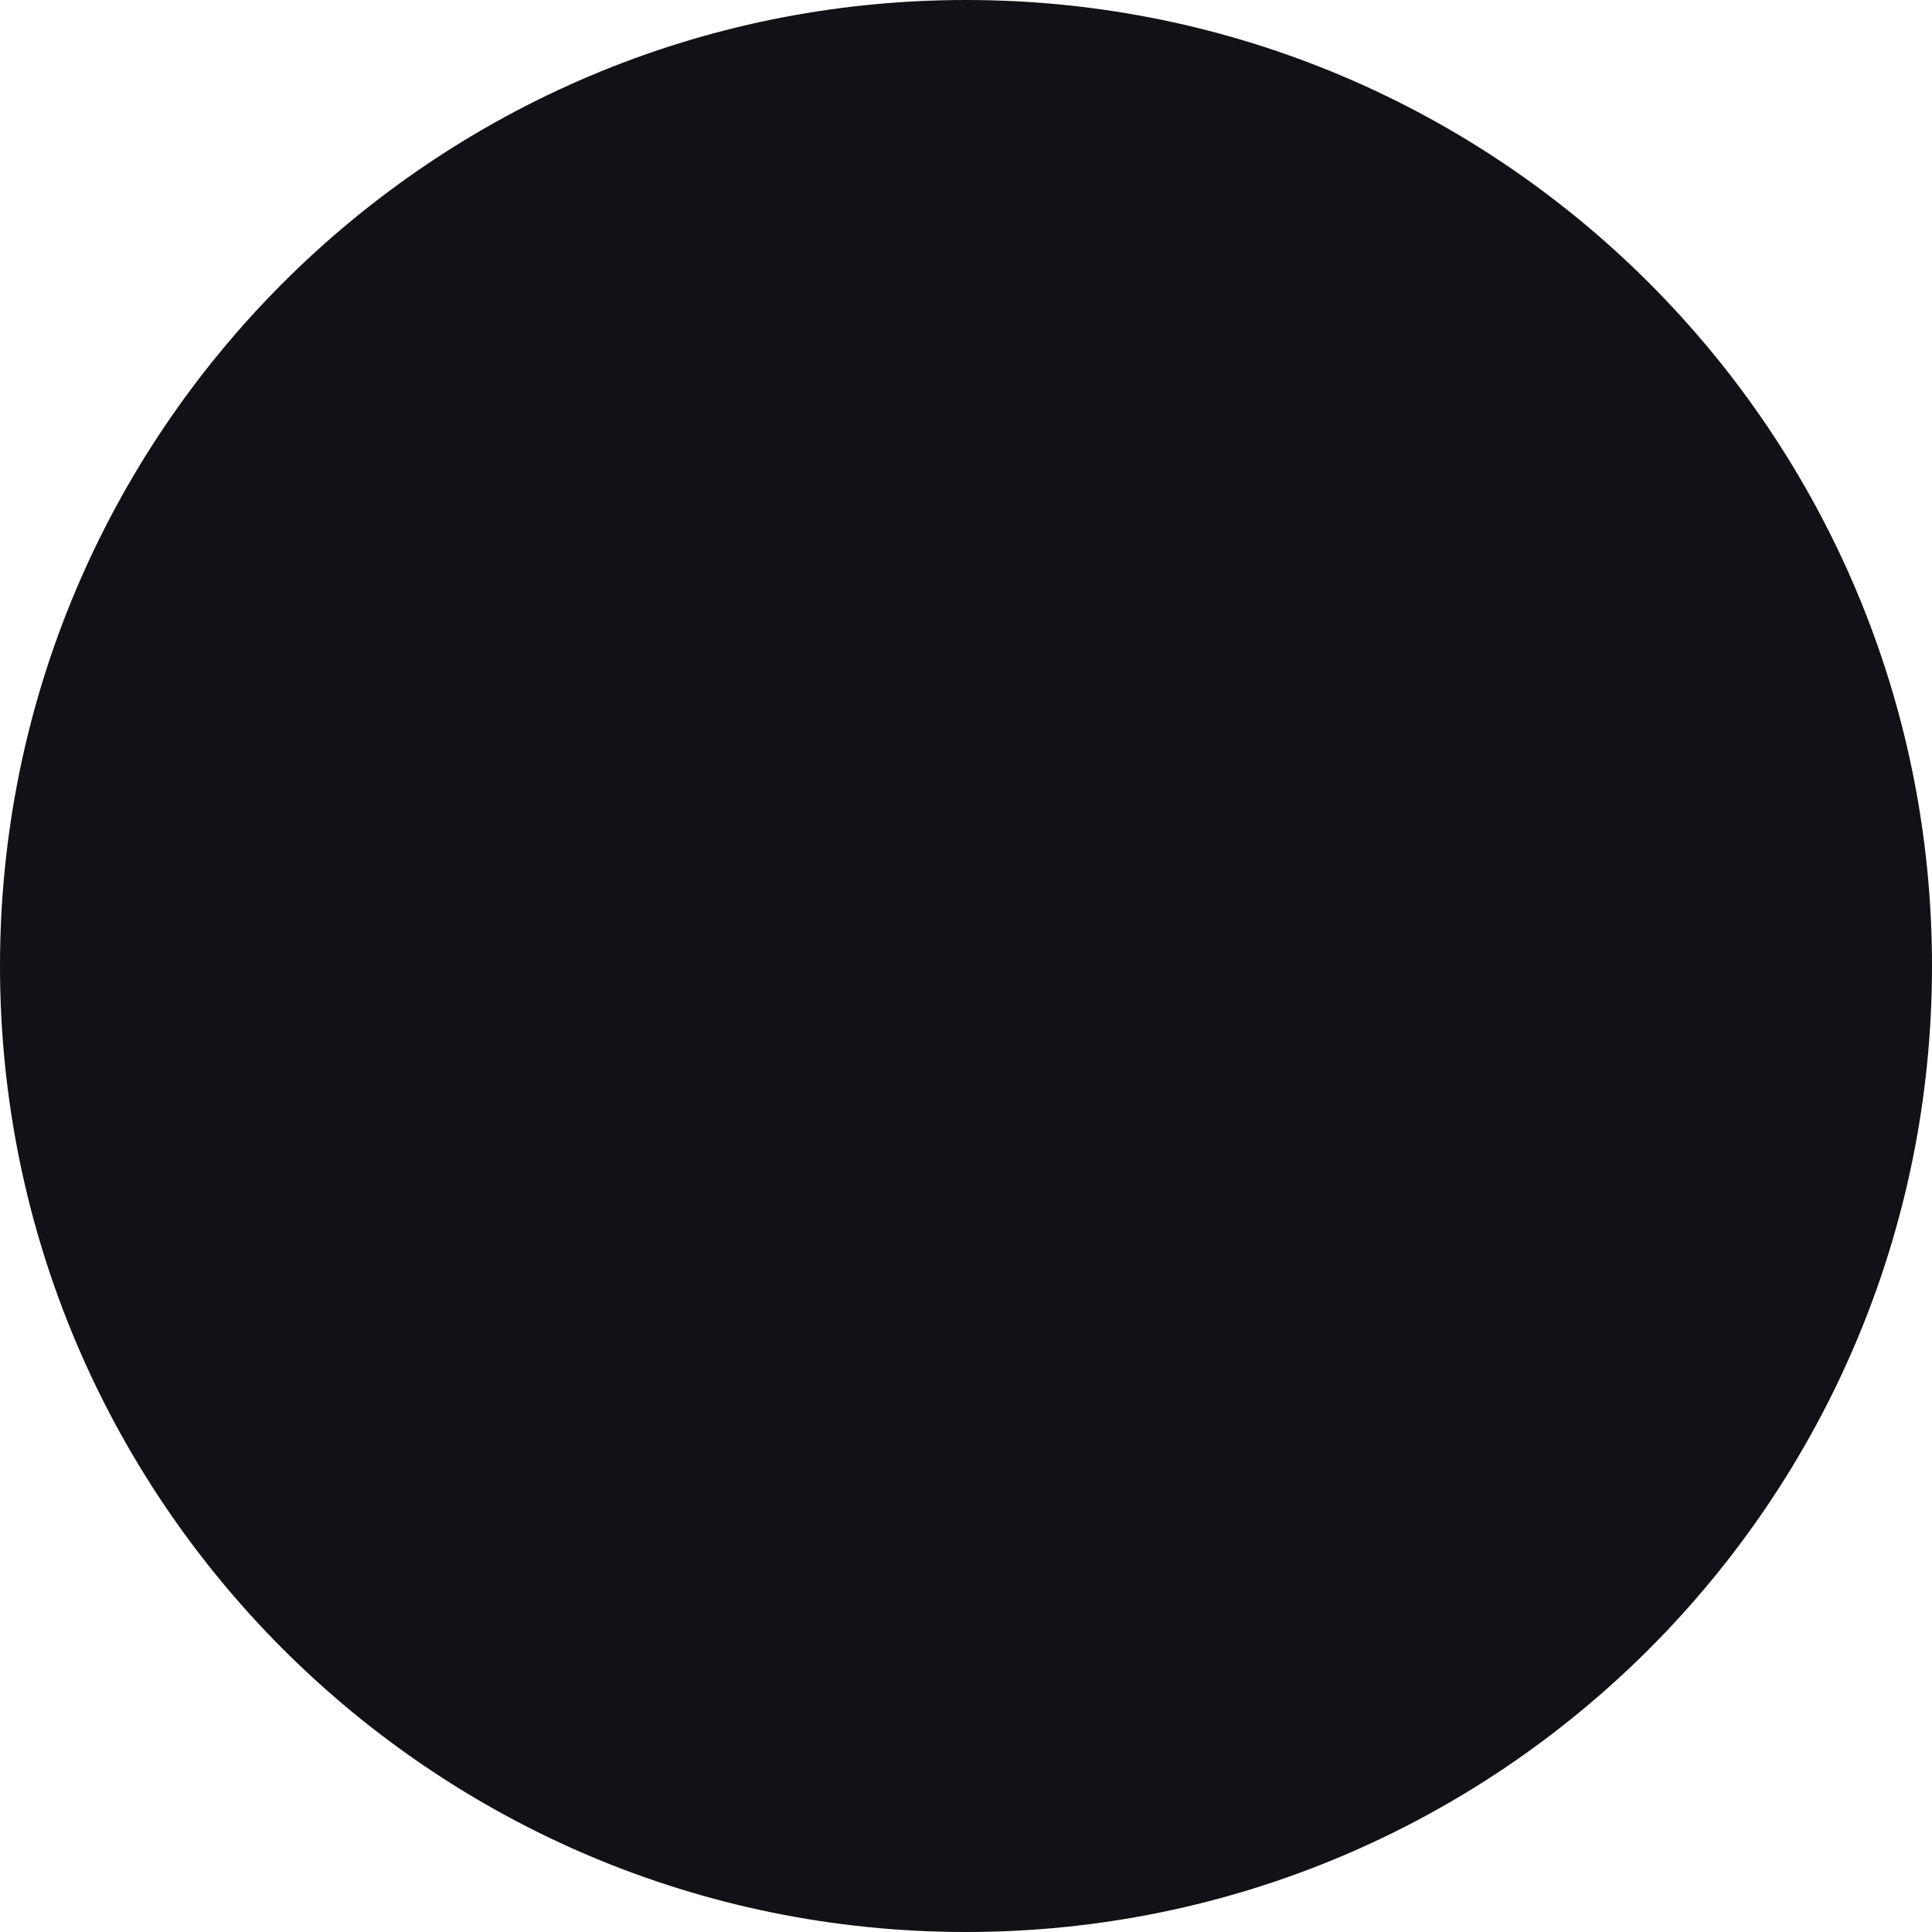
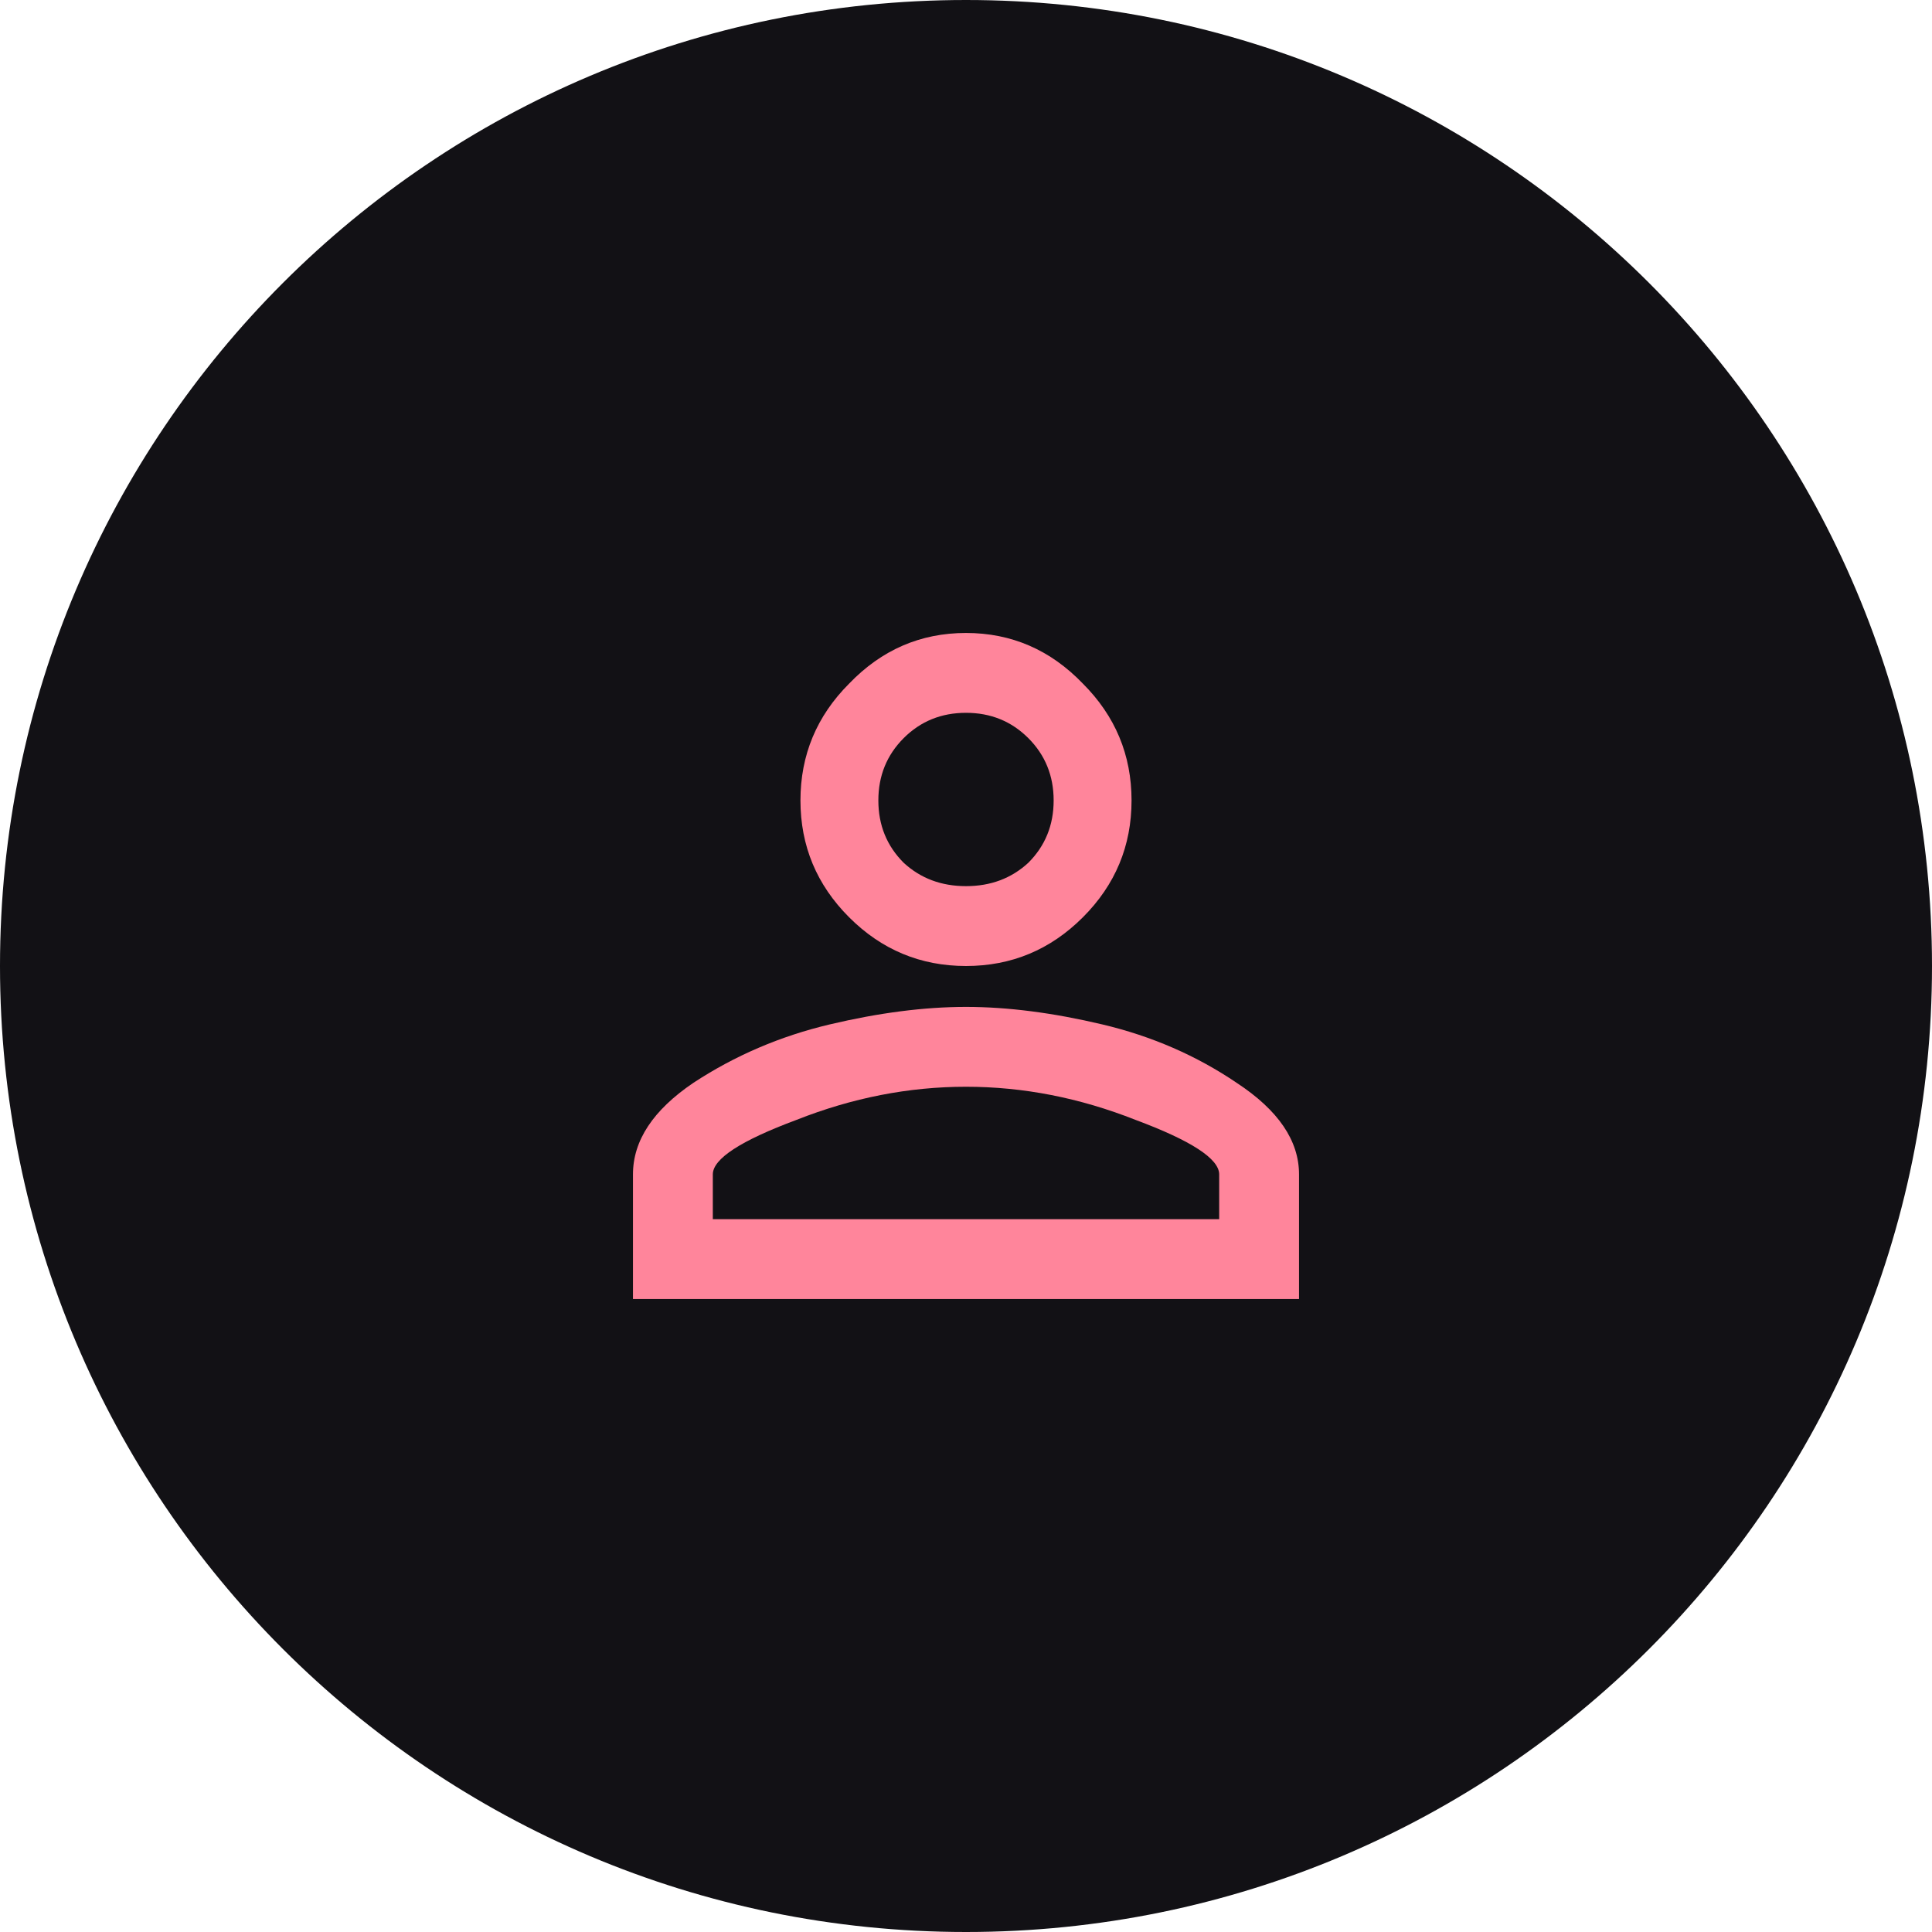
<svg xmlns="http://www.w3.org/2000/svg" width="186" height="186" viewBox="0 0 186 186" fill="none">
  <rect width="186" height="186" rx="93" fill="#121115" />
-   <path d="M79.875 98.625C84.625 97.5 89 96.938 93 96.938C97 96.938 101.375 97.5 106.125 98.625C110.875 99.75 115.188 101.625 119.062 104.25C123.062 106.875 125.062 109.812 125.062 113.062V125.062H60.938V113.062C60.938 109.812 62.875 106.875 66.75 104.25C70.75 101.625 75.125 99.75 79.875 98.625ZM81.75 65.812C84.875 62.562 88.625 60.938 93 60.938C97.375 60.938 101.125 62.562 104.25 65.812C107.375 68.938 108.938 72.688 108.938 77.062C108.938 81.438 107.375 85.188 104.25 88.312C101.125 91.438 97.375 93 93 93C88.625 93 84.875 91.438 81.75 88.312C78.625 85.188 77.062 81.438 77.062 77.062C77.062 72.688 78.625 68.938 81.75 65.812ZM109.312 107.812C103.938 105.688 98.5 104.625 93 104.625C87.5 104.625 82.062 105.688 76.688 107.812C71.312 109.812 68.625 111.562 68.625 113.062V117.375H117.375V113.062C117.375 111.562 114.688 109.812 109.312 107.812ZM99 71.062C97.375 69.438 95.375 68.625 93 68.625C90.625 68.625 88.625 69.438 87 71.062C85.375 72.688 84.562 74.688 84.562 77.062C84.562 79.438 85.375 81.438 87 83.062C88.625 84.562 90.625 85.312 93 85.312C95.375 85.312 97.375 84.562 99 83.062C100.625 81.438 101.438 79.438 101.438 77.062C101.438 74.688 100.625 72.688 99 71.062Z" fill="##FF859B" />
+   <path d="M79.875 98.625C84.625 97.5 89 96.938 93 96.938C97 96.938 101.375 97.5 106.125 98.625C110.875 99.75 115.188 101.625 119.062 104.25C123.062 106.875 125.062 109.812 125.062 113.062V125.062H60.938V113.062C60.938 109.812 62.875 106.875 66.75 104.25C70.75 101.625 75.125 99.75 79.875 98.625ZM81.75 65.812C84.875 62.562 88.625 60.938 93 60.938C97.375 60.938 101.125 62.562 104.25 65.812C107.375 68.938 108.938 72.688 108.938 77.062C108.938 81.438 107.375 85.188 104.25 88.312C101.125 91.438 97.375 93 93 93C88.625 93 84.875 91.438 81.75 88.312C78.625 85.188 77.062 81.438 77.062 77.062C77.062 72.688 78.625 68.938 81.75 65.812ZM109.312 107.812C103.938 105.688 98.5 104.625 93 104.625C87.5 104.625 82.062 105.688 76.688 107.812C71.312 109.812 68.625 111.562 68.625 113.062V117.375H117.375V113.062C117.375 111.562 114.688 109.812 109.312 107.812ZM99 71.062C97.375 69.438 95.375 68.625 93 68.625C90.625 68.625 88.625 69.438 87 71.062C85.375 72.688 84.562 74.688 84.562 77.062C84.562 79.438 85.375 81.438 87 83.062C88.625 84.562 90.625 85.312 93 85.312C95.375 85.312 97.375 84.562 99 83.062C100.625 81.438 101.438 79.438 101.438 77.062C101.438 74.688 100.625 72.688 99 71.062Z" fill="#FF859B" />
</svg>
